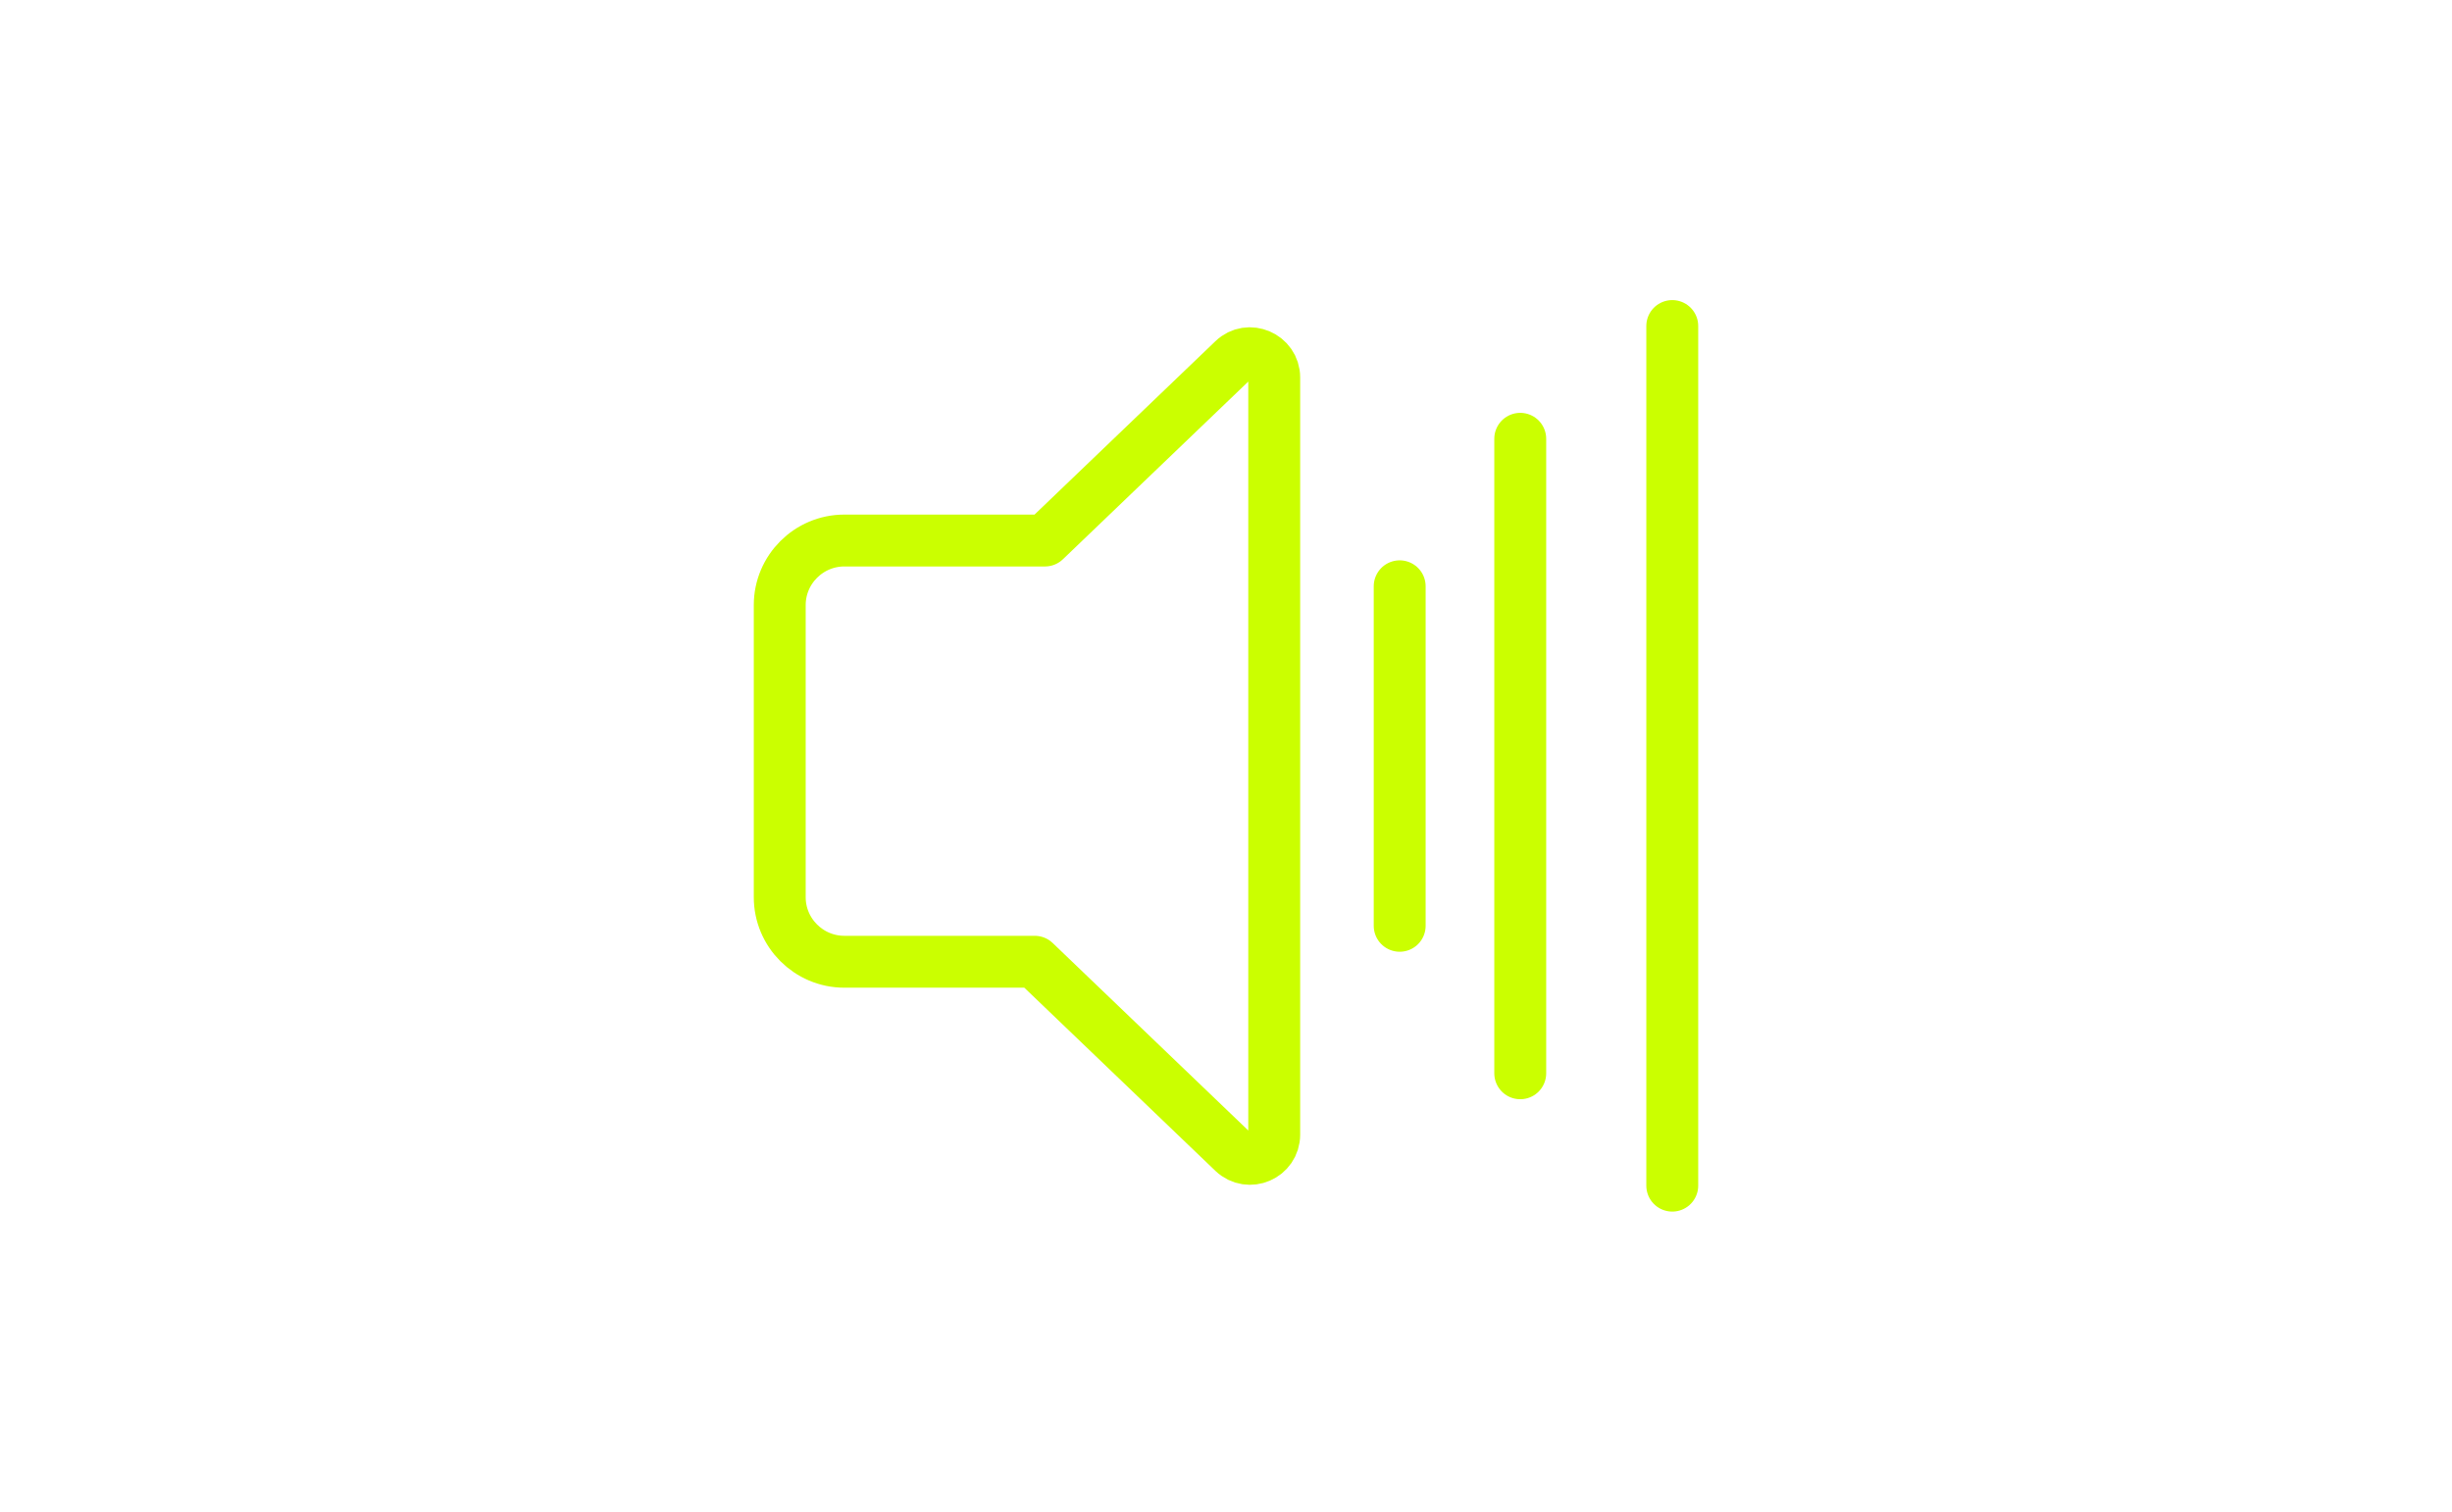
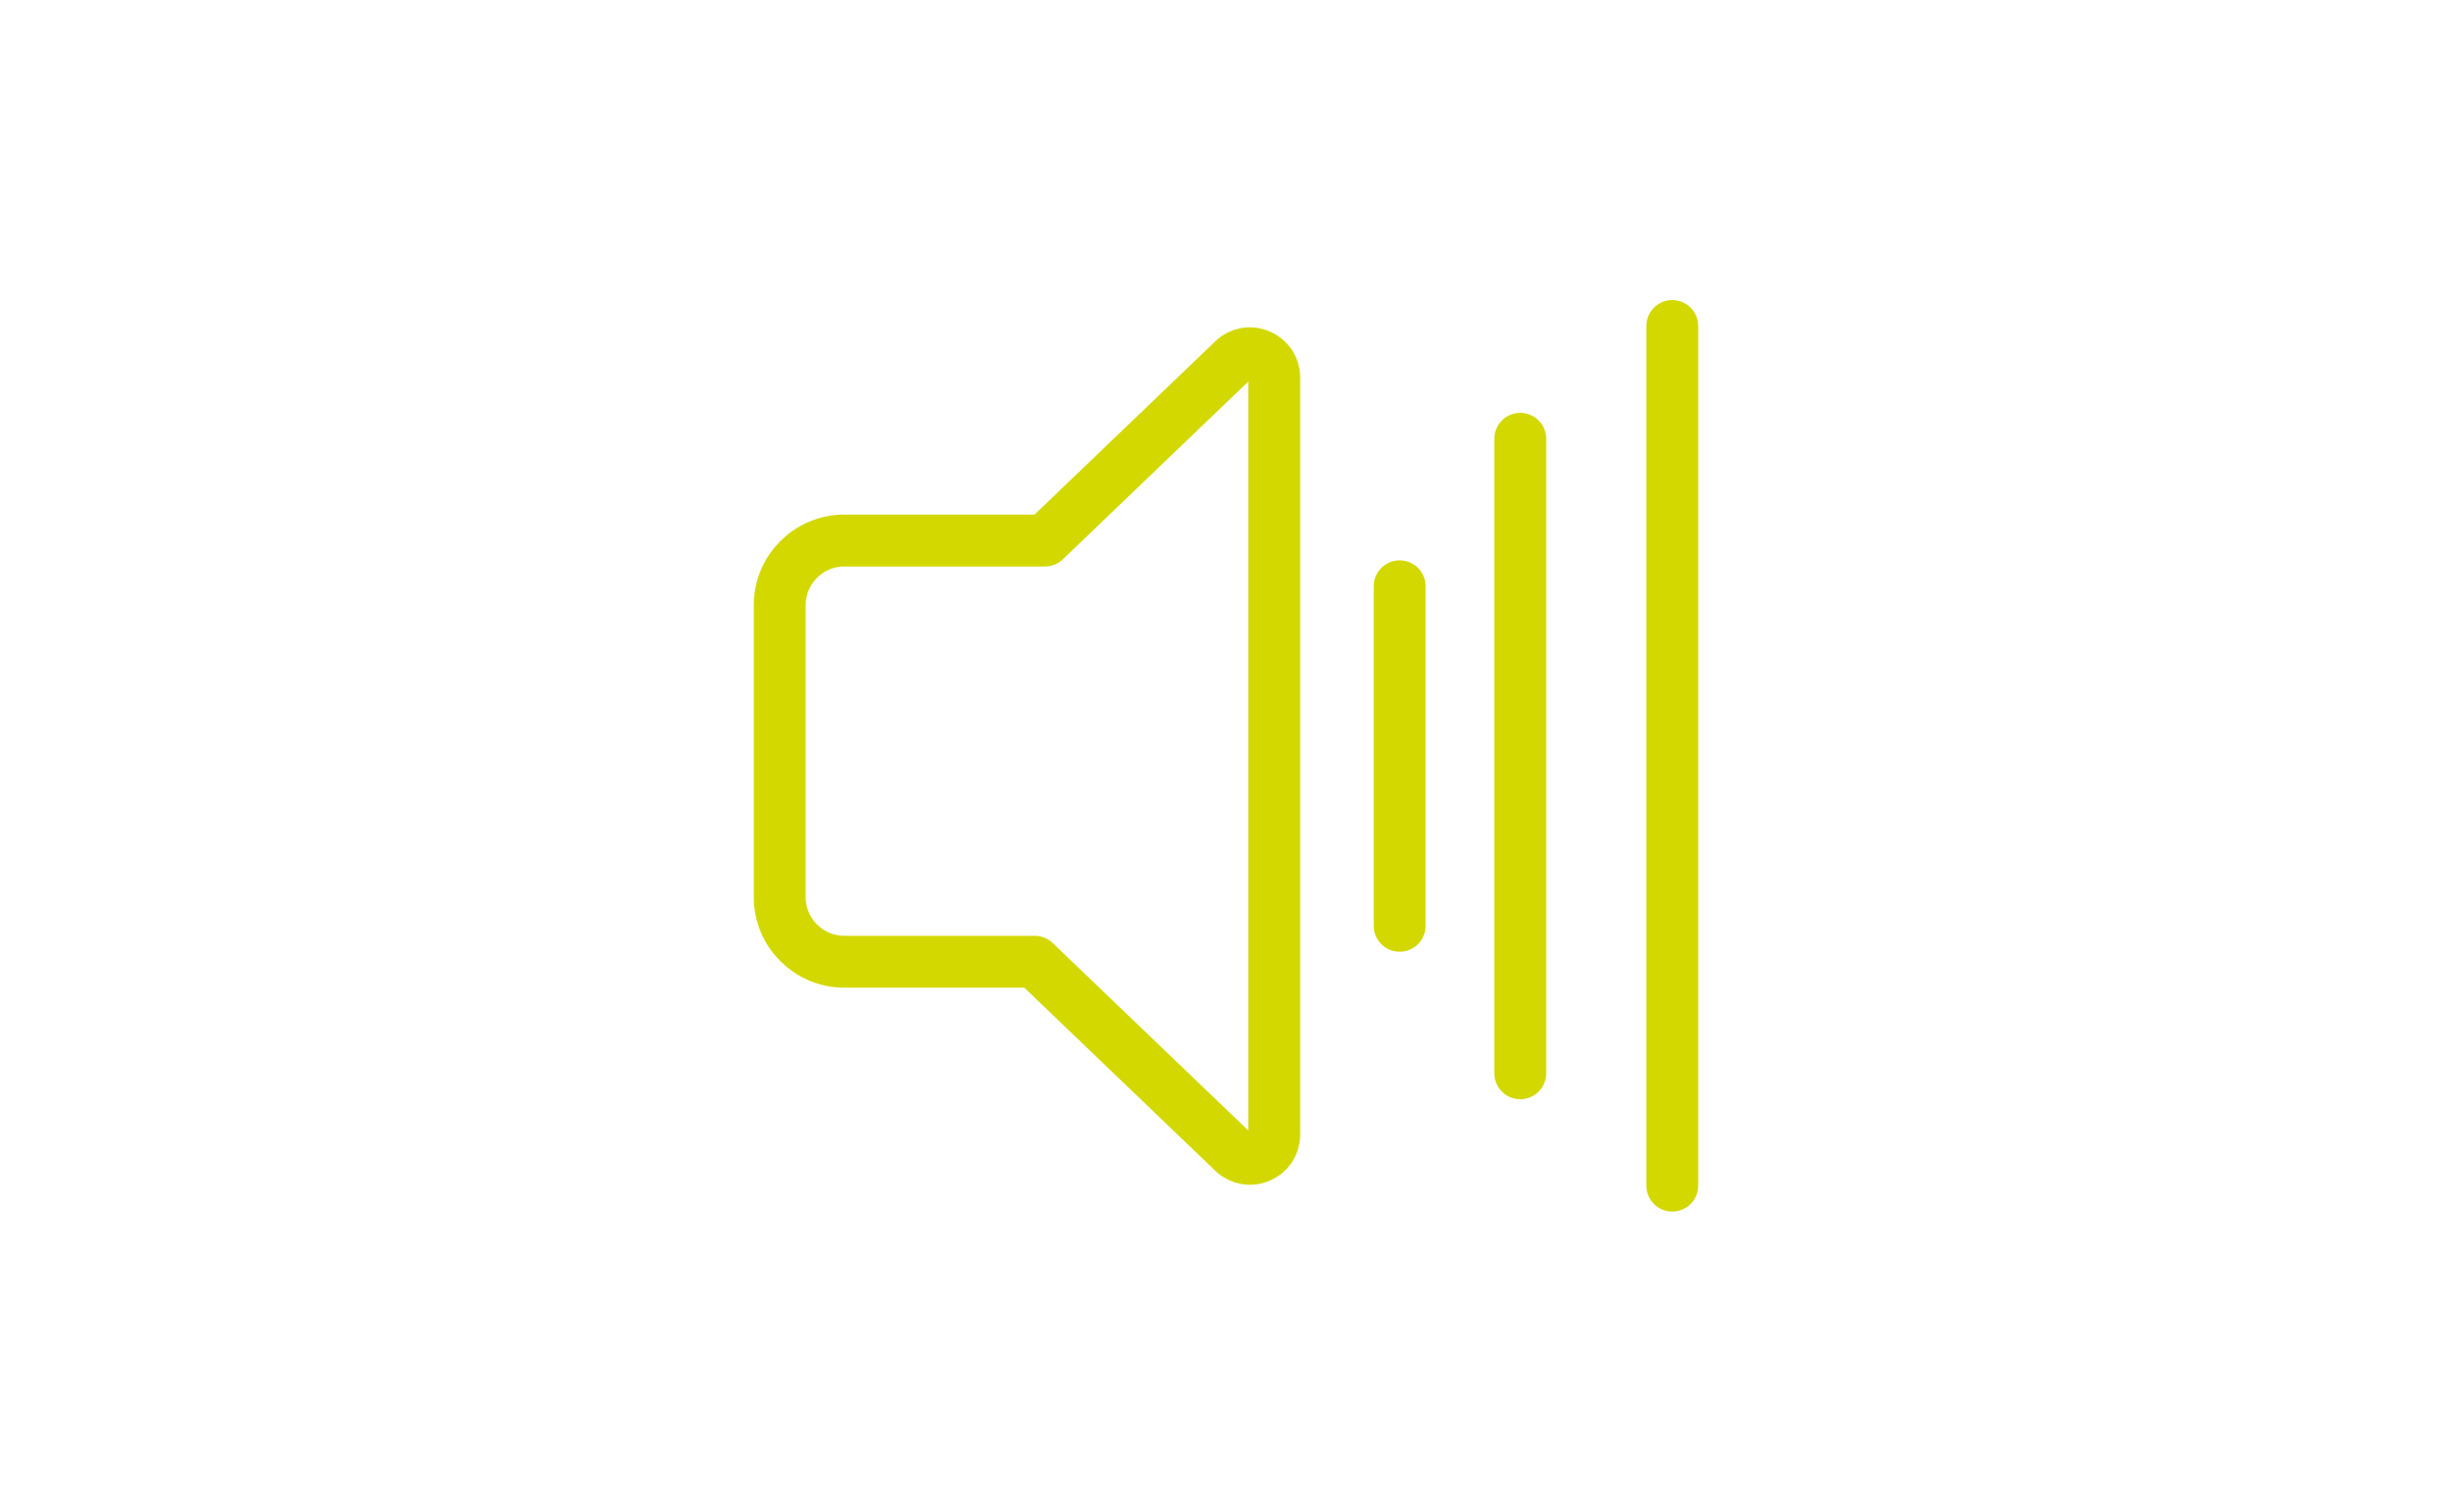
<svg xmlns="http://www.w3.org/2000/svg" id="Layer_1" version="1.1" viewBox="0 0 600 370">
  <defs>
    <style>
      .st0 {
        fill: none;
-         stroke: #cbff00;
+         stroke: #D3D800;
        stroke-linecap: round;
        stroke-linejoin: round;
        stroke-width: 12.7px;
      }
    </style>
  </defs>
  <path class="st0" d="M301.8,88.1l-46.1,44.2h-49.1c-8.7,0-15.8,7.1-15.8,15.8v71.5c0,8.7,7.1,15.8,15.8,15.8h46.6l48.6,46.6c3.8,3.6,10,.9,10-4.3V92.4c0-5.2-6.3-7.9-10-4.3Z" />
  <line class="st0" x1="342.5" y1="143.5" x2="342.5" y2="226.6" />
  <line class="st0" x1="372" y1="107.4" x2="372" y2="262.7" />
  <line class="st0" x1="409.2" y1="79.8" x2="409.2" y2="290.2" />
</svg>
